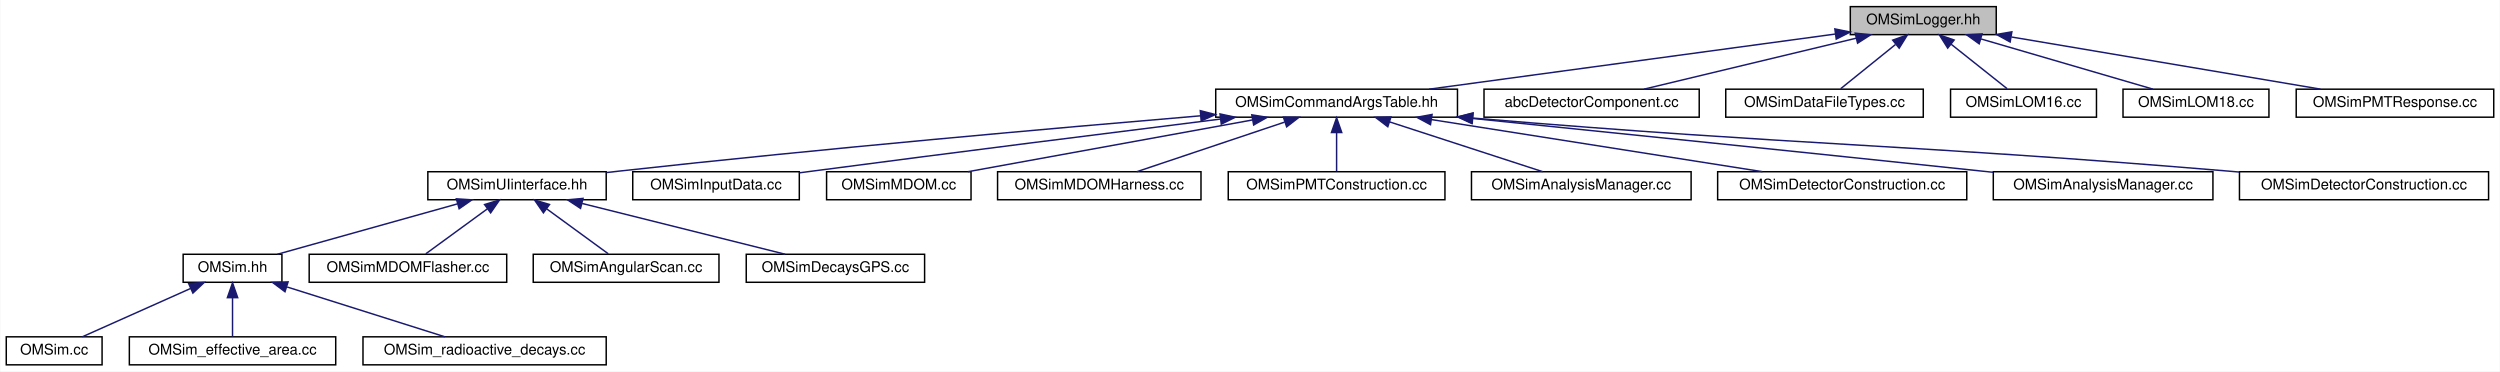
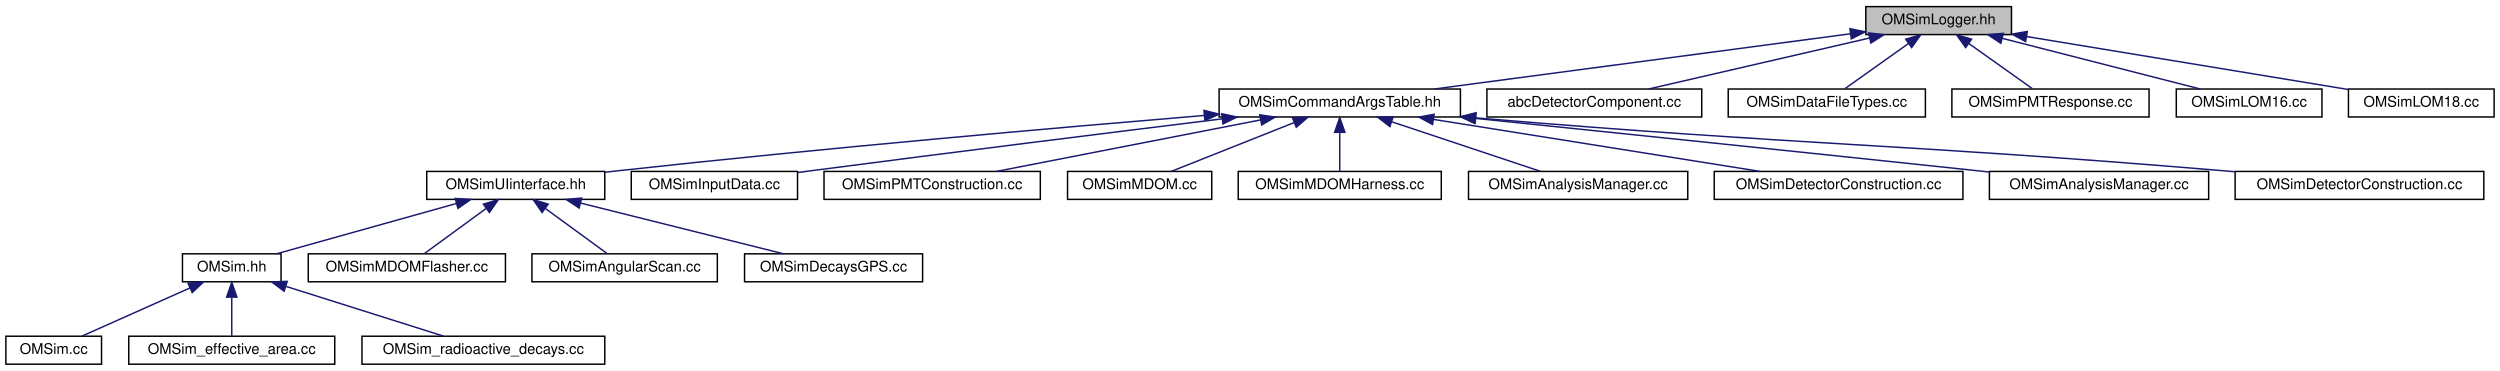
- <svg xmlns="http://www.w3.org/2000/svg" xmlns:xlink="http://www.w3.org/1999/xlink" width="1696pt" height="252pt" viewBox="0.00 0.00 1695.50 252.00">
+ <svg xmlns="http://www.w3.org/2000/svg" xmlns:xlink="http://www.w3.org/1999/xlink" width="1699pt" height="252pt" viewBox="0.00 0.00 1699.00 252.00">
  <g id="graph0" class="graph" transform="scale(1 1) rotate(0) translate(4 248)">
-     <polygon fill="white" stroke="transparent" points="-4,4 -4,-248 1691.5,-248 1691.5,4 -4,4" />
+     <polygon fill="white" stroke="transparent" points="-4,4 -4,-248 1695,-248 1695,4 -4,4" />
    <g id="node1" class="node">
      <g id="a_node1">
        <a xlink:title=" ">
-           <polygon fill="#bfbfbf" stroke="black" points="1251,-224.5 1251,-243.5 1350,-243.5 1350,-224.5 1251,-224.5" />
-           <text text-anchor="middle" x="1300.5" y="-231.5" font-family="Helvetica,sans-Serif" font-size="10.00">OMSimLogger.hh</text>
+           <polygon fill="#bfbfbf" stroke="black" points="1264,-224.5 1264,-243.5 1363,-243.5 1363,-224.5 1264,-224.5" />
+           <text text-anchor="middle" x="1313.5" y="-231.5" font-family="Helvetica,sans-Serif" font-size="10.00">OMSimLogger.hh</text>
        </a>
      </g>
    </g>
    <g id="node2" class="node">
      <g id="a_node2">
        <a xlink:href="_o_m_sim_command_args_table_8hh.html" target="_top" xlink:title="Definition of the OMSimCommandArgsTable singleton class, which controls user args.">
-           <polygon fill="white" stroke="black" points="820.5,-168.5 820.5,-187.5 984.5,-187.5 984.5,-168.5 820.5,-168.5" />
-           <text text-anchor="middle" x="902.5" y="-175.5" font-family="Helvetica,sans-Serif" font-size="10.00">OMSimCommandArgsTable.hh</text>
+           <polygon fill="white" stroke="black" points="824.5,-168.5 824.5,-187.5 988.5,-187.5 988.5,-168.5 824.5,-168.5" />
+           <text text-anchor="middle" x="906.5" y="-175.5" font-family="Helvetica,sans-Serif" font-size="10.00">OMSimCommandArgsTable.hh</text>
        </a>
      </g>
    </g>
    <g id="edge1" class="edge">
-       <path fill="none" stroke="midnightblue" d="M1240.79,-224.9C1166.63,-214.84 1040.71,-197.75 965.2,-187.51" />
-       <polygon fill="midnightblue" stroke="midnightblue" points="1240.52,-228.39 1250.9,-226.27 1241.46,-221.46 1240.52,-228.39" />
+       <path fill="none" stroke="midnightblue" d="M1253.29,-225.01C1177.67,-214.98 1048.45,-197.83 970.91,-187.55" />
+       <polygon fill="midnightblue" stroke="midnightblue" points="1253.22,-228.53 1263.59,-226.38 1254.14,-221.59 1253.22,-228.53" />
    </g>
    <g id="node19" class="node">
      <g id="a_node19">
        <a xlink:href="abc_detector_component_8cc.html" target="_top" xlink:title="Contains the implementation of the abcDetectorComponent class.">
-           <polygon fill="white" stroke="black" points="1002.5,-168.5 1002.5,-187.5 1148.5,-187.5 1148.5,-168.5 1002.5,-168.5" />
-           <text text-anchor="middle" x="1075.5" y="-175.5" font-family="Helvetica,sans-Serif" font-size="10.00">abcDetectorComponent.cc</text>
+           <polygon fill="white" stroke="black" points="1006.5,-168.5 1006.5,-187.5 1152.5,-187.5 1152.5,-168.5 1006.5,-168.5" />
+           <text text-anchor="middle" x="1079.5" y="-175.5" font-family="Helvetica,sans-Serif" font-size="10.00">abcDetectorComponent.cc</text>
        </a>
      </g>
    </g>
    <g id="edge18" class="edge">
-       <path fill="none" stroke="midnightblue" d="M1255.03,-222.09C1212.53,-211.89 1149.92,-196.86 1110.99,-187.52" />
-       <polygon fill="midnightblue" stroke="midnightblue" points="1254.31,-225.51 1264.85,-224.44 1255.94,-218.71 1254.31,-225.51" />
+       <path fill="none" stroke="midnightblue" d="M1266.5,-222.15C1222.28,-211.95 1156.98,-196.88 1116.4,-187.52" />
+       <polygon fill="midnightblue" stroke="midnightblue" points="1265.89,-225.61 1276.42,-224.44 1267.47,-218.78 1265.89,-225.61" />
    </g>
    <g id="node20" class="node">
      <g id="a_node20">
        <a xlink:href="_o_m_sim_data_file_types_8cc.html" target="_top" xlink:title="Collection of classes and methods to handle material creation from user data in json files.">
-           <polygon fill="white" stroke="black" points="1166.5,-168.5 1166.5,-187.5 1300.5,-187.5 1300.5,-168.5 1166.5,-168.5" />
-           <text text-anchor="middle" x="1233.5" y="-175.5" font-family="Helvetica,sans-Serif" font-size="10.00">OMSimDataFileTypes.cc</text>
+           <polygon fill="white" stroke="black" points="1170.5,-168.5 1170.5,-187.5 1304.5,-187.5 1304.5,-168.5 1170.5,-168.5" />
+           <text text-anchor="middle" x="1237.5" y="-175.5" font-family="Helvetica,sans-Serif" font-size="10.00">OMSimDataFileTypes.cc</text>
        </a>
      </g>
    </g>
    <g id="edge19" class="edge">
-       <path fill="none" stroke="midnightblue" d="M1281.67,-217.82C1269.66,-208.15 1254.53,-195.95 1244.46,-187.83" />
-       <polygon fill="midnightblue" stroke="midnightblue" points="1279.75,-220.77 1289.74,-224.32 1284.15,-215.32 1279.75,-220.77" />
+       <path fill="none" stroke="midnightblue" d="M1292.92,-218.38C1279.19,-208.62 1261.57,-196.11 1249.93,-187.83" />
+       <polygon fill="midnightblue" stroke="midnightblue" points="1291.11,-221.38 1301.29,-224.32 1295.16,-215.68 1291.11,-221.38" />
    </g>
    <g id="node21" class="node">
      <g id="a_node21">
-         <a xlink:href="_o_m_sim_l_o_m16_8cc.html" target="_top" xlink:title="Construction of LOM16.">
-           <polygon fill="white" stroke="black" points="1319,-168.5 1319,-187.5 1418,-187.5 1418,-168.5 1319,-168.5" />
-           <text text-anchor="middle" x="1368.5" y="-175.5" font-family="Helvetica,sans-Serif" font-size="10.00">OMSimLOM16.cc</text>
+         <a xlink:href="_o_m_sim_p_m_t_response_8cc.html" target="_top" xlink:title="PMT response simulator.">
+           <polygon fill="white" stroke="black" points="1322.5,-168.5 1322.5,-187.5 1456.5,-187.5 1456.5,-168.5 1322.5,-168.5" />
+           <text text-anchor="middle" x="1389.5" y="-175.5" font-family="Helvetica,sans-Serif" font-size="10.00">OMSimPMTResponse.cc</text>
        </a>
      </g>
    </g>
    <g id="edge20" class="edge">
-       <path fill="none" stroke="midnightblue" d="M1319.26,-218.1C1331.5,-208.38 1347.06,-196.03 1357.38,-187.83" />
-       <polygon fill="midnightblue" stroke="midnightblue" points="1317.08,-215.36 1311.43,-224.32 1321.43,-220.85 1317.08,-215.36" />
+       <path fill="none" stroke="midnightblue" d="M1334.08,-218.38C1347.81,-208.62 1365.43,-196.11 1377.07,-187.83" />
+       <polygon fill="midnightblue" stroke="midnightblue" points="1331.84,-215.68 1325.71,-224.32 1335.89,-221.38 1331.84,-215.68" />
    </g>
    <g id="node22" class="node">
      <g id="a_node22">
-         <a xlink:href="_o_m_sim_l_o_m18_8cc.html" target="_top" xlink:title="Construction of LOM18.">
-           <polygon fill="white" stroke="black" points="1436,-168.5 1436,-187.5 1535,-187.5 1535,-168.5 1436,-168.5" />
-           <text text-anchor="middle" x="1485.5" y="-175.5" font-family="Helvetica,sans-Serif" font-size="10.00">OMSimLOM18.cc</text>
+         <a xlink:href="_o_m_sim_l_o_m16_8cc.html" target="_top" xlink:title="Construction of LOM16.">
+           <polygon fill="white" stroke="black" points="1475,-168.5 1475,-187.5 1574,-187.5 1574,-168.5 1475,-168.5" />
+           <text text-anchor="middle" x="1524.5" y="-175.5" font-family="Helvetica,sans-Serif" font-size="10.00">OMSimLOM16.cc</text>
        </a>
      </g>
    </g>
    <g id="edge21" class="edge">
-       <path fill="none" stroke="midnightblue" d="M1339.67,-221.57C1374.57,-211.38 1424.85,-196.7 1456.32,-187.52" />
-       <polygon fill="midnightblue" stroke="midnightblue" points="1338.43,-218.28 1329.81,-224.44 1340.39,-225 1338.43,-218.28" />
+       <path fill="none" stroke="midnightblue" d="M1356.64,-221.96C1396.49,-211.76 1454.86,-196.82 1491.22,-187.52" />
+       <polygon fill="midnightblue" stroke="midnightblue" points="1355.75,-218.57 1346.93,-224.44 1357.49,-225.35 1355.75,-218.57" />
    </g>
    <g id="node23" class="node">
      <g id="a_node23">
-         <a xlink:href="_o_m_sim_p_m_t_response_8cc.html" target="_top" xlink:title="PMT response simulator.">
-           <polygon fill="white" stroke="black" points="1553.5,-168.5 1553.5,-187.5 1687.5,-187.5 1687.5,-168.5 1553.5,-168.5" />
-           <text text-anchor="middle" x="1620.5" y="-175.5" font-family="Helvetica,sans-Serif" font-size="10.00">OMSimPMTResponse.cc</text>
+         <a xlink:href="_o_m_sim_l_o_m18_8cc.html" target="_top" xlink:title="Construction of LOM18.">
+           <polygon fill="white" stroke="black" points="1592,-168.5 1592,-187.5 1691,-187.5 1691,-168.5 1592,-168.5" />
+           <text text-anchor="middle" x="1641.5" y="-175.5" font-family="Helvetica,sans-Serif" font-size="10.00">OMSimLOM18.cc</text>
        </a>
      </g>
    </g>
    <g id="edge22" class="edge">
-       <path fill="none" stroke="midnightblue" d="M1360.3,-222.91C1420.73,-212.71 1513.05,-197.13 1569.94,-187.53" />
-       <polygon fill="midnightblue" stroke="midnightblue" points="1359.43,-219.51 1350.15,-224.62 1360.59,-226.41 1359.43,-219.51" />
+       <path fill="none" stroke="midnightblue" d="M1373.44,-223.13C1436.08,-212.82 1533.22,-196.83 1591.75,-187.19" />
+       <polygon fill="midnightblue" stroke="midnightblue" points="1372.61,-219.72 1363.32,-224.8 1373.75,-226.63 1372.61,-219.72" />
    </g>
    <g id="node3" class="node">
      <g id="a_node3">
        <a xlink:href="_o_m_sim_u_iinterface_8hh.html" target="_top" xlink:title="The OMSimUIinterface class provides a singleton interface to Geant4's UI manager.">
          <polygon fill="white" stroke="black" points="286,-112.5 286,-131.5 407,-131.5 407,-112.5 286,-112.5" />
          <text text-anchor="middle" x="346.5" y="-119.5" font-family="Helvetica,sans-Serif" font-size="10.00">OMSimUIinterface.hh</text>
        </a>
      </g>
    </g>
    <g id="edge2" class="edge">
-       <path fill="none" stroke="midnightblue" d="M810.13,-169.43C712.29,-161.18 553.36,-147.13 416.5,-132 413.46,-131.66 410.34,-131.31 407.19,-130.94" />
-       <polygon fill="midnightblue" stroke="midnightblue" points="810.03,-172.93 820.29,-170.28 810.62,-165.96 810.03,-172.93" />
+       <path fill="none" stroke="midnightblue" d="M814.25,-169.53C715.68,-161.32 554.89,-147.25 416.5,-132 413.46,-131.66 410.34,-131.31 407.19,-130.94" />
+       <polygon fill="midnightblue" stroke="midnightblue" points="814.22,-173.04 824.48,-170.38 814.8,-166.07 814.22,-173.04" />
    </g>
    <g id="node11" class="node">
      <g id="a_node11">
        <a xlink:href="_o_m_sim_input_data_8cc.html" target="_top" xlink:title="Input data from external files are read and saved to memory.">
          <polygon fill="white" stroke="black" points="425,-112.5 425,-131.5 538,-131.5 538,-112.5 425,-112.5" />
          <text text-anchor="middle" x="481.5" y="-119.5" font-family="Helvetica,sans-Serif" font-size="10.00">OMSimInputData.cc</text>
        </a>
      </g>
    </g>
    <g id="edge10" class="edge">
-       <path fill="none" stroke="midnightblue" d="M823.42,-167.19C751.45,-158.22 642.31,-144.47 547.5,-132 544.4,-131.59 541.23,-131.17 538.02,-130.74" />
-       <polygon fill="midnightblue" stroke="midnightblue" points="823.4,-170.72 833.76,-168.48 824.27,-163.77 823.4,-170.72" />
+       <path fill="none" stroke="midnightblue" d="M826.63,-167.24C753.86,-158.29 643.42,-144.55 547.5,-132 544.4,-131.59 541.23,-131.18 538.02,-130.75" />
+       <polygon fill="midnightblue" stroke="midnightblue" points="826.29,-170.72 836.64,-168.47 827.14,-163.78 826.29,-170.72" />
    </g>
    <g id="node12" class="node">
      <g id="a_node12">
-         <a xlink:href="_o_m_sim_m_d_o_m_8cc.html" target="_top" xlink:title="Construction of mDOM.">
-           <polygon fill="white" stroke="black" points="556.5,-112.5 556.5,-131.5 654.5,-131.5 654.5,-112.5 556.5,-112.5" />
-           <text text-anchor="middle" x="605.5" y="-119.5" font-family="Helvetica,sans-Serif" font-size="10.00">OMSimMDOM.cc</text>
+         <a xlink:href="_o_m_sim_p_m_t_construction_8cc.html" target="_top" xlink:title="Construction of the PMTs.">
+           <polygon fill="white" stroke="black" points="556,-112.5 556,-131.5 703,-131.5 703,-112.5 556,-112.5" />
+           <text text-anchor="middle" x="629.5" y="-119.5" font-family="Helvetica,sans-Serif" font-size="10.00">OMSimPMTConstruction.cc</text>
        </a>
      </g>
    </g>
    <g id="edge11" class="edge">
-       <path fill="none" stroke="midnightblue" d="M845.3,-166.6C789.17,-156.4 704.6,-141.02 652.34,-131.52" />
-       <polygon fill="midnightblue" stroke="midnightblue" points="844.97,-170.1 855.44,-168.44 846.23,-163.21 844.97,-170.1" />
+       <path fill="none" stroke="midnightblue" d="M852.5,-166.47C800.15,-156.27 721.73,-140.98 673.19,-131.52" />
+       <polygon fill="midnightblue" stroke="midnightblue" points="852.12,-169.97 862.61,-168.44 853.46,-163.09 852.12,-169.97" />
    </g>
    <g id="node13" class="node">
      <g id="a_node13">
-         <a xlink:href="_o_m_sim_m_d_o_m_harness_8cc.html" target="_top" xlink:title="Construction of mDOM harness.">
-           <polygon fill="white" stroke="black" points="672.5,-112.5 672.5,-131.5 810.5,-131.5 810.5,-112.5 672.5,-112.5" />
-           <text text-anchor="middle" x="741.5" y="-119.5" font-family="Helvetica,sans-Serif" font-size="10.00">OMSimMDOMHarness.cc</text>
+         <a xlink:href="_o_m_sim_m_d_o_m_8cc.html" target="_top" xlink:title="Construction of mDOM.">
+           <polygon fill="white" stroke="black" points="721.5,-112.5 721.5,-131.5 819.5,-131.5 819.5,-112.5 721.5,-112.5" />
+           <text text-anchor="middle" x="770.5" y="-119.5" font-family="Helvetica,sans-Serif" font-size="10.00">OMSimMDOM.cc</text>
        </a>
      </g>
    </g>
    <g id="edge12" class="edge">
-       <path fill="none" stroke="midnightblue" d="M867.24,-165.17C836.92,-155 793.93,-140.59 766.89,-131.52" />
-       <polygon fill="midnightblue" stroke="midnightblue" points="866.4,-168.58 876.99,-168.44 868.62,-161.95 866.4,-168.58" />
+       <path fill="none" stroke="midnightblue" d="M875.37,-164.64C849.84,-154.5 814.39,-140.43 791.95,-131.52" />
+       <polygon fill="midnightblue" stroke="midnightblue" points="874.36,-168.01 884.95,-168.44 876.95,-161.5 874.36,-168.01" />
    </g>
    <g id="node14" class="node">
      <g id="a_node14">
-         <a xlink:href="_o_m_sim_p_m_t_construction_8cc.html" target="_top" xlink:title="Construction of the PMTs.">
-           <polygon fill="white" stroke="black" points="829,-112.5 829,-131.5 976,-131.5 976,-112.5 829,-112.5" />
-           <text text-anchor="middle" x="902.5" y="-119.5" font-family="Helvetica,sans-Serif" font-size="10.00">OMSimPMTConstruction.cc</text>
+         <a xlink:href="_o_m_sim_m_d_o_m_harness_8cc.html" target="_top" xlink:title="Construction of mDOM harness.">
+           <polygon fill="white" stroke="black" points="837.5,-112.5 837.5,-131.5 975.5,-131.5 975.5,-112.5 837.5,-112.5" />
+           <text text-anchor="middle" x="906.5" y="-119.5" font-family="Helvetica,sans-Serif" font-size="10.00">OMSimMDOMHarness.cc</text>
        </a>
      </g>
    </g>
    <g id="edge13" class="edge">
-       <path fill="none" stroke="midnightblue" d="M902.5,-157.8C902.5,-148.91 902.5,-138.78 902.5,-131.75" />
-       <polygon fill="midnightblue" stroke="midnightblue" points="899,-158.08 902.5,-168.08 906,-158.08 899,-158.08" />
+       <path fill="none" stroke="midnightblue" d="M906.5,-157.8C906.5,-148.91 906.5,-138.78 906.5,-131.75" />
+       <polygon fill="midnightblue" stroke="midnightblue" points="903,-158.08 906.5,-168.08 910,-158.08 903,-158.08" />
    </g>
    <g id="node15" class="node">
      <g id="a_node15">
        <a xlink:href="effective__area_2src_2_o_m_sim_analysis_manager_8cc.html" target="_top" xlink:title=" ">
          <polygon fill="white" stroke="black" points="994,-112.5 994,-131.5 1143,-131.5 1143,-112.5 994,-112.5" />
          <text text-anchor="middle" x="1068.5" y="-119.5" font-family="Helvetica,sans-Serif" font-size="10.00">OMSimAnalysisManager.cc</text>
        </a>
      </g>
    </g>
    <g id="edge14" class="edge">
-       <path fill="none" stroke="midnightblue" d="M938.45,-165.3C969.73,-155.13 1014.32,-140.62 1042.32,-131.52" />
-       <polygon fill="midnightblue" stroke="midnightblue" points="937.23,-162.02 928.8,-168.44 939.4,-168.68 937.23,-162.02" />
+       <path fill="none" stroke="midnightblue" d="M941.98,-165.17C972.49,-155 1015.74,-140.59 1042.95,-131.52" />
+       <polygon fill="midnightblue" stroke="midnightblue" points="940.55,-161.96 932.17,-168.44 942.76,-168.6 940.55,-161.96" />
    </g>
    <g id="node16" class="node">
      <g id="a_node16">
        <a xlink:href="effective__area_2src_2_o_m_sim_detector_construction_8cc.html" target="_top" xlink:title=" ">
          <polygon fill="white" stroke="black" points="1161,-112.5 1161,-131.5 1330,-131.5 1330,-112.5 1161,-112.5" />
          <text text-anchor="middle" x="1245.5" y="-119.5" font-family="Helvetica,sans-Serif" font-size="10.00">OMSimDetectorConstruction.cc</text>
        </a>
      </g>
    </g>
    <g id="edge15" class="edge">
-       <path fill="none" stroke="midnightblue" d="M966.95,-166.85C1031.75,-156.65 1130.55,-141.1 1191.4,-131.52" />
-       <polygon fill="midnightblue" stroke="midnightblue" points="966.18,-163.43 956.85,-168.44 967.27,-170.35 966.18,-163.43" />
+       <path fill="none" stroke="midnightblue" d="M970.2,-166.85C1034.25,-156.65 1131.89,-141.1 1192.04,-131.52" />
+       <polygon fill="midnightblue" stroke="midnightblue" points="969.54,-163.41 960.22,-168.44 970.64,-170.33 969.54,-163.41" />
    </g>
    <g id="node17" class="node">
      <g id="a_node17">
        <a xlink:href="radioactive__decays_2src_2_o_m_sim_analysis_manager_8cc.html" target="_top" xlink:title=" ">
          <polygon fill="white" stroke="black" points="1348,-112.5 1348,-131.5 1497,-131.5 1497,-112.5 1348,-112.5" />
          <text text-anchor="middle" x="1422.5" y="-119.5" font-family="Helvetica,sans-Serif" font-size="10.00">OMSimAnalysisManager.cc</text>
        </a>
      </g>
    </g>
    <g id="edge16" class="edge">
-       <path fill="none" stroke="midnightblue" d="M994.67,-167.65C1083.12,-158.65 1220.46,-144.58 1339.5,-132 1342.24,-131.71 1345.03,-131.41 1347.85,-131.11" />
-       <polygon fill="midnightblue" stroke="midnightblue" points="994.26,-164.18 984.67,-168.67 994.97,-171.14 994.26,-164.18" />
+       <path fill="none" stroke="midnightblue" d="M998.9,-167.52C1086.58,-158.49 1222.02,-144.47 1339.5,-132 1342.24,-131.71 1345.03,-131.41 1347.85,-131.11" />
+       <polygon fill="midnightblue" stroke="midnightblue" points="998.3,-164.06 988.71,-168.57 999.02,-171.02 998.3,-164.06" />
    </g>
    <g id="node18" class="node">
      <g id="a_node18">
        <a xlink:href="radioactive__decays_2src_2_o_m_sim_detector_construction_8cc.html" target="_top" xlink:title=" ">
          <polygon fill="white" stroke="black" points="1515,-112.5 1515,-131.5 1684,-131.5 1684,-112.5 1515,-112.5" />
          <text text-anchor="middle" x="1599.5" y="-119.5" font-family="Helvetica,sans-Serif" font-size="10.00">OMSimDetectorConstruction.cc</text>
        </a>
      </g>
    </g>
    <g id="edge17" class="edge">
-       <path fill="none" stroke="midnightblue" d="M995.11,-167.89C1222.97,-148.81 1282.07,-150.73 1506.5,-132 1509.25,-131.77 1512.04,-131.53 1514.86,-131.29" />
-       <polygon fill="midnightblue" stroke="midnightblue" points="994.5,-164.42 984.83,-168.75 995.09,-171.4 994.5,-164.42" />
+       <path fill="none" stroke="midnightblue" d="M999.03,-167.89C1225.18,-148.89 1283.81,-150.65 1506.5,-132 1509.25,-131.77 1512.04,-131.53 1514.86,-131.28" />
+       <polygon fill="midnightblue" stroke="midnightblue" points="998.5,-164.42 988.83,-168.75 999.09,-171.4 998.5,-164.42" />
    </g>
    <g id="node4" class="node">
      <g id="a_node4">
        <a xlink:href="_o_m_sim_8hh.html" target="_top" xlink:title="Main simulation class for the Optical Module (OM) simulation.">
          <polygon fill="white" stroke="black" points="120,-56.5 120,-75.5 187,-75.5 187,-56.5 120,-56.5" />
          <text text-anchor="middle" x="153.5" y="-63.5" font-family="Helvetica,sans-Serif" font-size="10.00">OMSim.hh</text>
        </a>
      </g>
    </g>
    <g id="edge3" class="edge">
      <path fill="none" stroke="midnightblue" d="M306.11,-109.7C269.68,-99.51 216.91,-84.74 183.94,-75.52" />
      <polygon fill="midnightblue" stroke="midnightblue" points="305.35,-113.12 315.92,-112.44 307.23,-106.38 305.35,-113.12" />
    </g>
    <g id="node8" class="node">
      <g id="a_node8">
        <a xlink:href="_o_m_sim_m_d_o_m_flasher_8cc.html" target="_top" xlink:title=" ">
          <polygon fill="white" stroke="black" points="205.5,-56.5 205.5,-75.5 339.5,-75.5 339.5,-56.5 205.5,-56.5" />
          <text text-anchor="middle" x="272.5" y="-63.5" font-family="Helvetica,sans-Serif" font-size="10.00">OMSimMDOMFlasher.cc</text>
        </a>
      </g>
    </g>
    <g id="edge7" class="edge">
      <path fill="none" stroke="midnightblue" d="M326.47,-106.38C313.09,-96.62 295.94,-84.11 284.61,-75.83" />
      <polygon fill="midnightblue" stroke="midnightblue" points="324.47,-109.26 334.61,-112.32 328.6,-103.6 324.47,-109.26" />
    </g>
    <g id="node9" class="node">
      <g id="a_node9">
        <a xlink:href="_o_m_sim_angular_scan_8cc.html" target="_top" xlink:title=" ">
          <polygon fill="white" stroke="black" points="357.5,-56.5 357.5,-75.5 483.5,-75.5 483.5,-56.5 357.5,-56.5" />
          <text text-anchor="middle" x="420.5" y="-63.5" font-family="Helvetica,sans-Serif" font-size="10.00">OMSimAngularScan.cc</text>
        </a>
      </g>
    </g>
    <g id="edge8" class="edge">
      <path fill="none" stroke="midnightblue" d="M366.53,-106.38C379.91,-96.62 397.06,-84.11 408.39,-75.83" />
      <polygon fill="midnightblue" stroke="midnightblue" points="364.4,-103.6 358.39,-112.32 368.53,-109.26 364.4,-103.6" />
    </g>
    <g id="node10" class="node">
      <g id="a_node10">
        <a xlink:href="_o_m_sim_decays_g_p_s_8cc.html" target="_top" xlink:title=" ">
          <polygon fill="white" stroke="black" points="502,-56.5 502,-75.5 623,-75.5 623,-56.5 502,-56.5" />
          <text text-anchor="middle" x="562.5" y="-63.5" font-family="Helvetica,sans-Serif" font-size="10.00">OMSimDecaysGPS.cc</text>
        </a>
      </g>
    </g>
    <g id="edge9" class="edge">
      <path fill="none" stroke="midnightblue" d="M390.66,-109.96C431.46,-99.76 491.21,-84.82 528.43,-75.52" />
      <polygon fill="midnightblue" stroke="midnightblue" points="389.58,-106.62 380.73,-112.44 391.28,-113.41 389.58,-106.62" />
    </g>
    <g id="node5" class="node">
      <g id="a_node5">
        <a xlink:href="_o_m_sim_8cc.html" target="_top" xlink:title=" ">
          <polygon fill="white" stroke="black" points="0,-0.5 0,-19.5 65,-19.5 65,-0.5 0,-0.5" />
          <text text-anchor="middle" x="32.5" y="-7.5" font-family="Helvetica,sans-Serif" font-size="10.00">OMSim.cc</text>
        </a>
      </g>
    </g>
    <g id="edge4" class="edge">
      <path fill="none" stroke="midnightblue" d="M125.19,-52.37C102.53,-42.26 71.37,-28.35 51.58,-19.52" />
      <polygon fill="midnightblue" stroke="midnightblue" points="123.77,-55.56 134.33,-56.44 126.62,-49.17 123.77,-55.56" />
    </g>
    <g id="node6" class="node">
      <g id="a_node6">
        <a xlink:href="_o_m_sim__effective__area_8cc.html" target="_top" xlink:title="Main for the calculation of effective areas.">
          <polygon fill="white" stroke="black" points="83.5,-0.5 83.5,-19.5 223.5,-19.5 223.5,-0.5 83.5,-0.5" />
          <text text-anchor="middle" x="153.5" y="-7.5" font-family="Helvetica,sans-Serif" font-size="10.00">OMSim_effective_area.cc</text>
        </a>
      </g>
    </g>
    <g id="edge5" class="edge">
      <path fill="none" stroke="midnightblue" d="M153.5,-45.8C153.5,-36.91 153.5,-26.78 153.5,-19.75" />
      <polygon fill="midnightblue" stroke="midnightblue" points="150,-46.08 153.5,-56.08 157,-46.08 150,-46.08" />
    </g>
    <g id="node7" class="node">
      <g id="a_node7">
        <a xlink:href="_o_m_sim__radioactive__decays_8cc.html" target="_top" xlink:title=" ">
          <polygon fill="white" stroke="black" points="242,-0.5 242,-19.5 407,-19.5 407,-0.5 242,-0.5" />
          <text text-anchor="middle" x="324.5" y="-7.5" font-family="Helvetica,sans-Serif" font-size="10.00">OMSim_radioactive_decays.cc</text>
        </a>
      </g>
    </g>
    <g id="edge6" class="edge">
      <path fill="none" stroke="midnightblue" d="M190.54,-53.3C222.76,-43.13 268.69,-28.62 297.53,-19.52" />
      <polygon fill="midnightblue" stroke="midnightblue" points="189.08,-50.09 180.6,-56.44 191.19,-56.77 189.08,-50.09" />
    </g>
  </g>
</svg>
